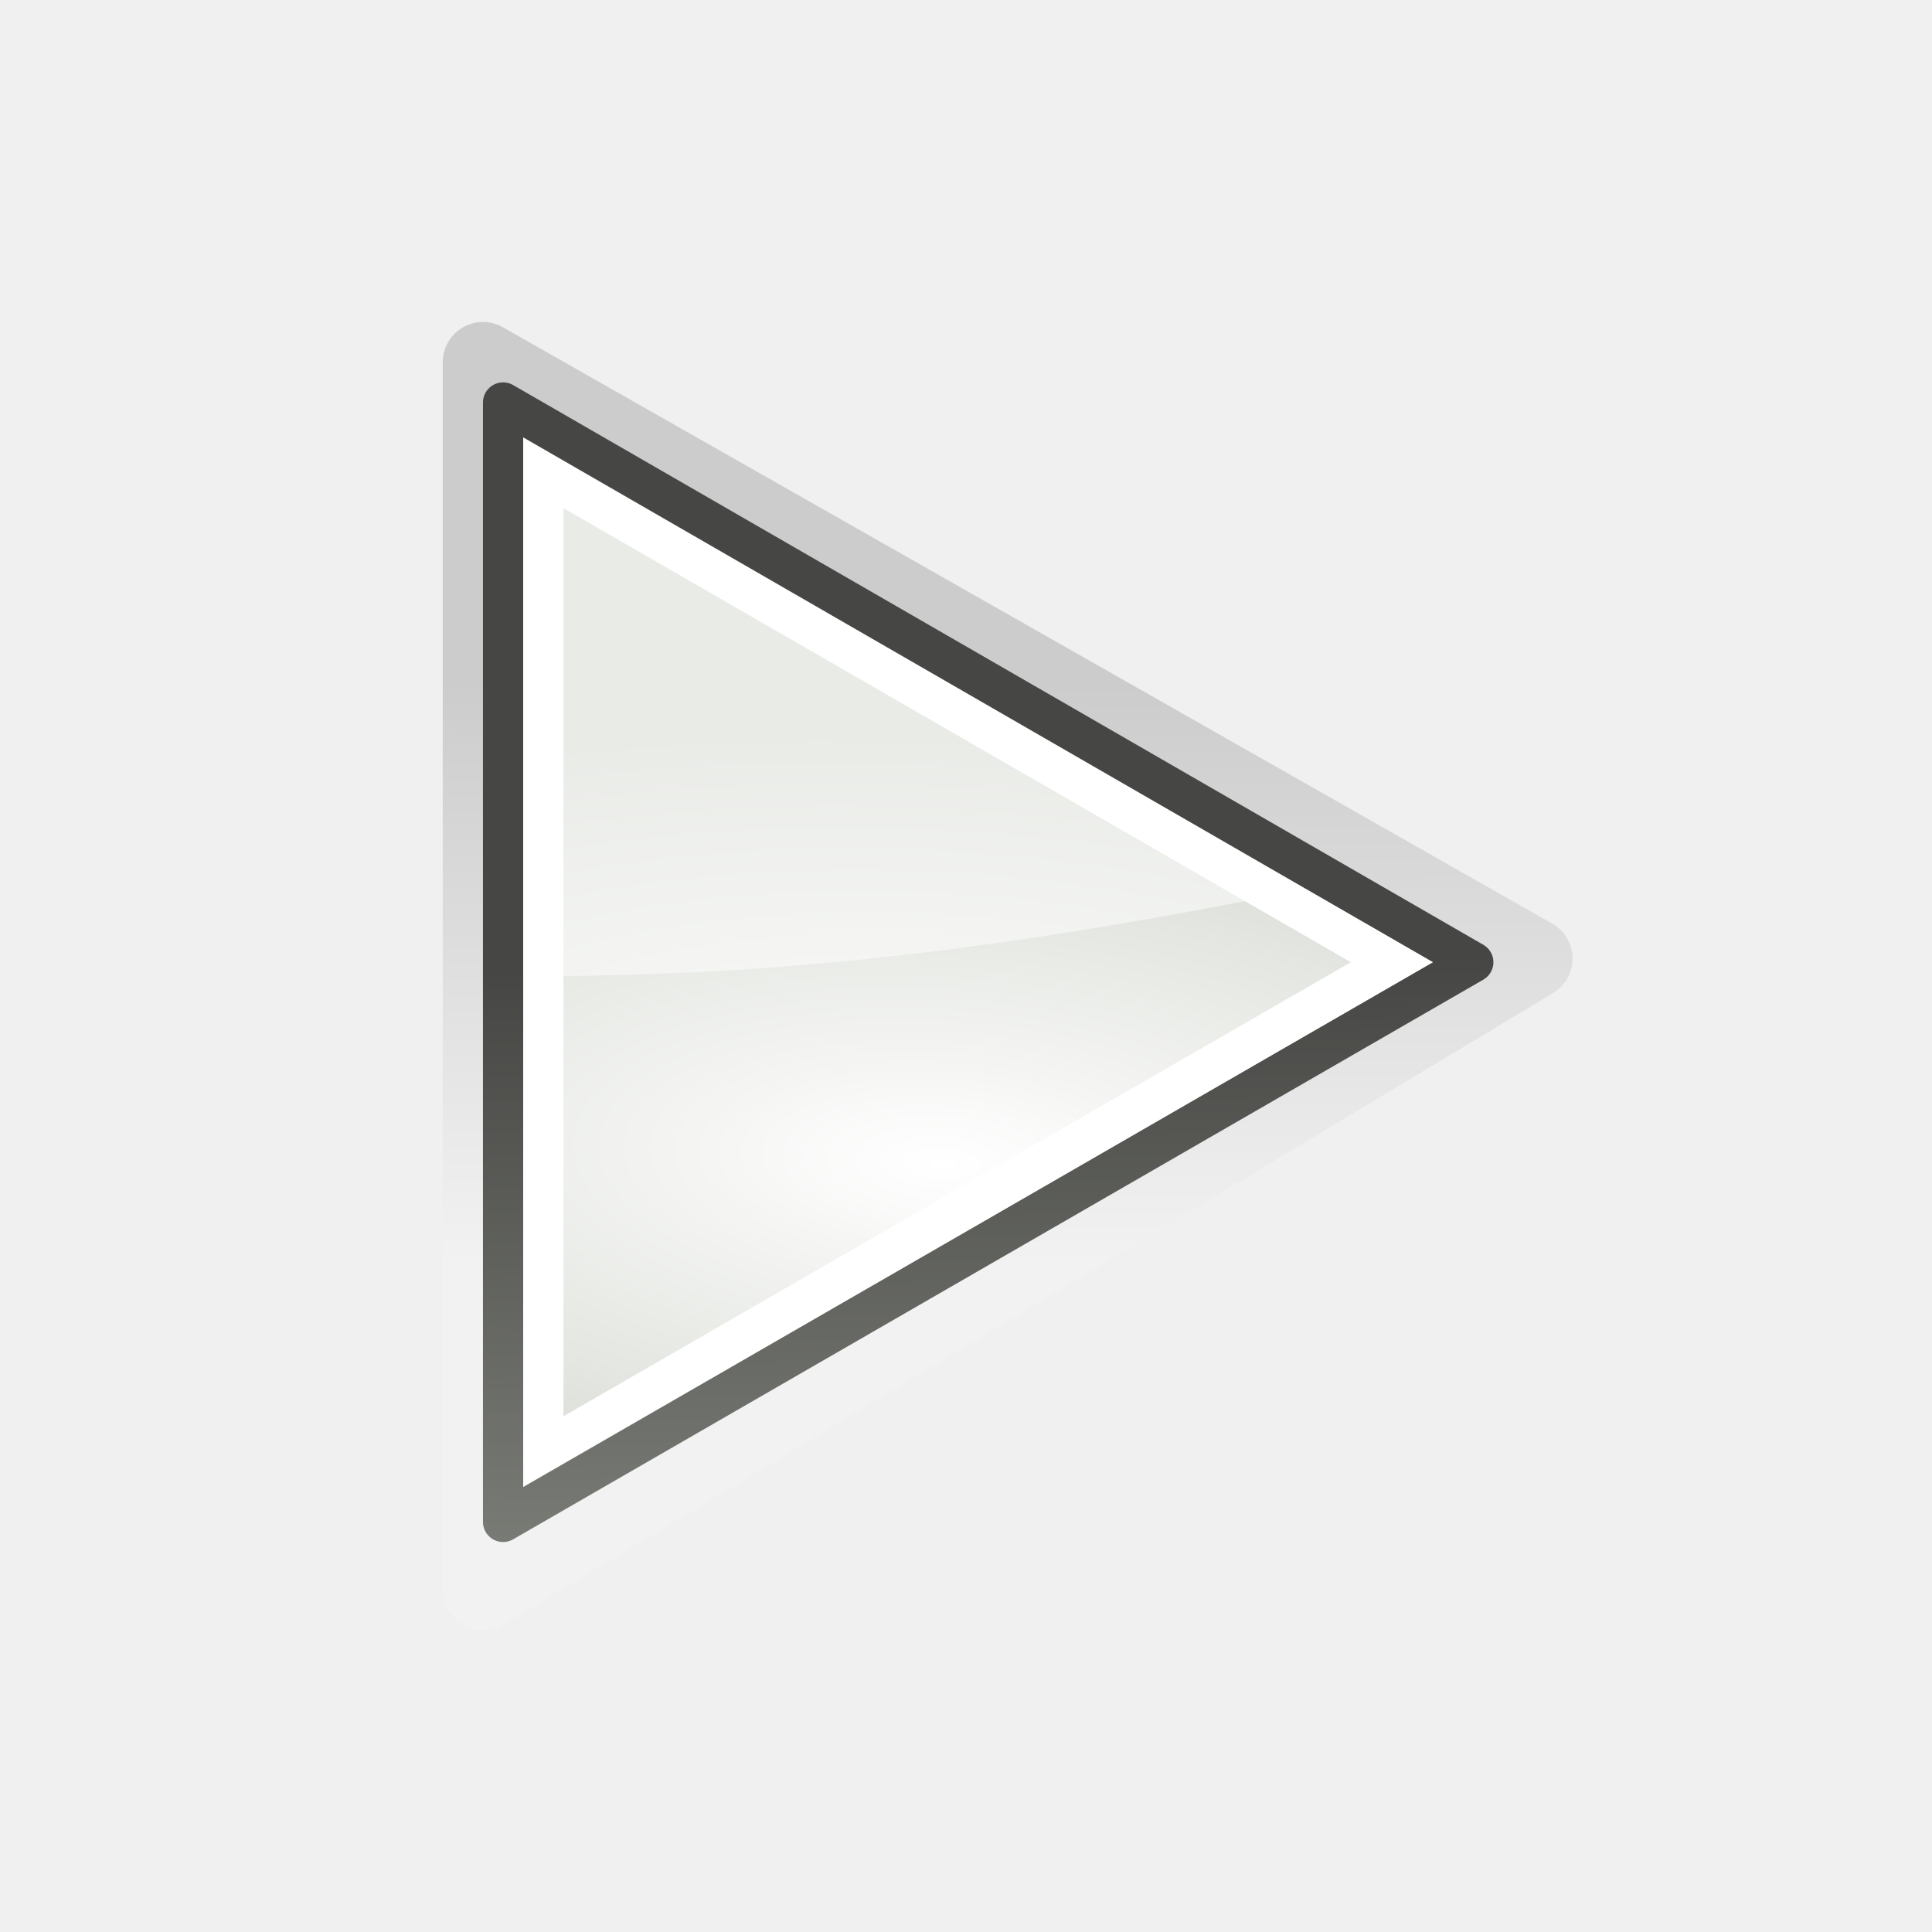
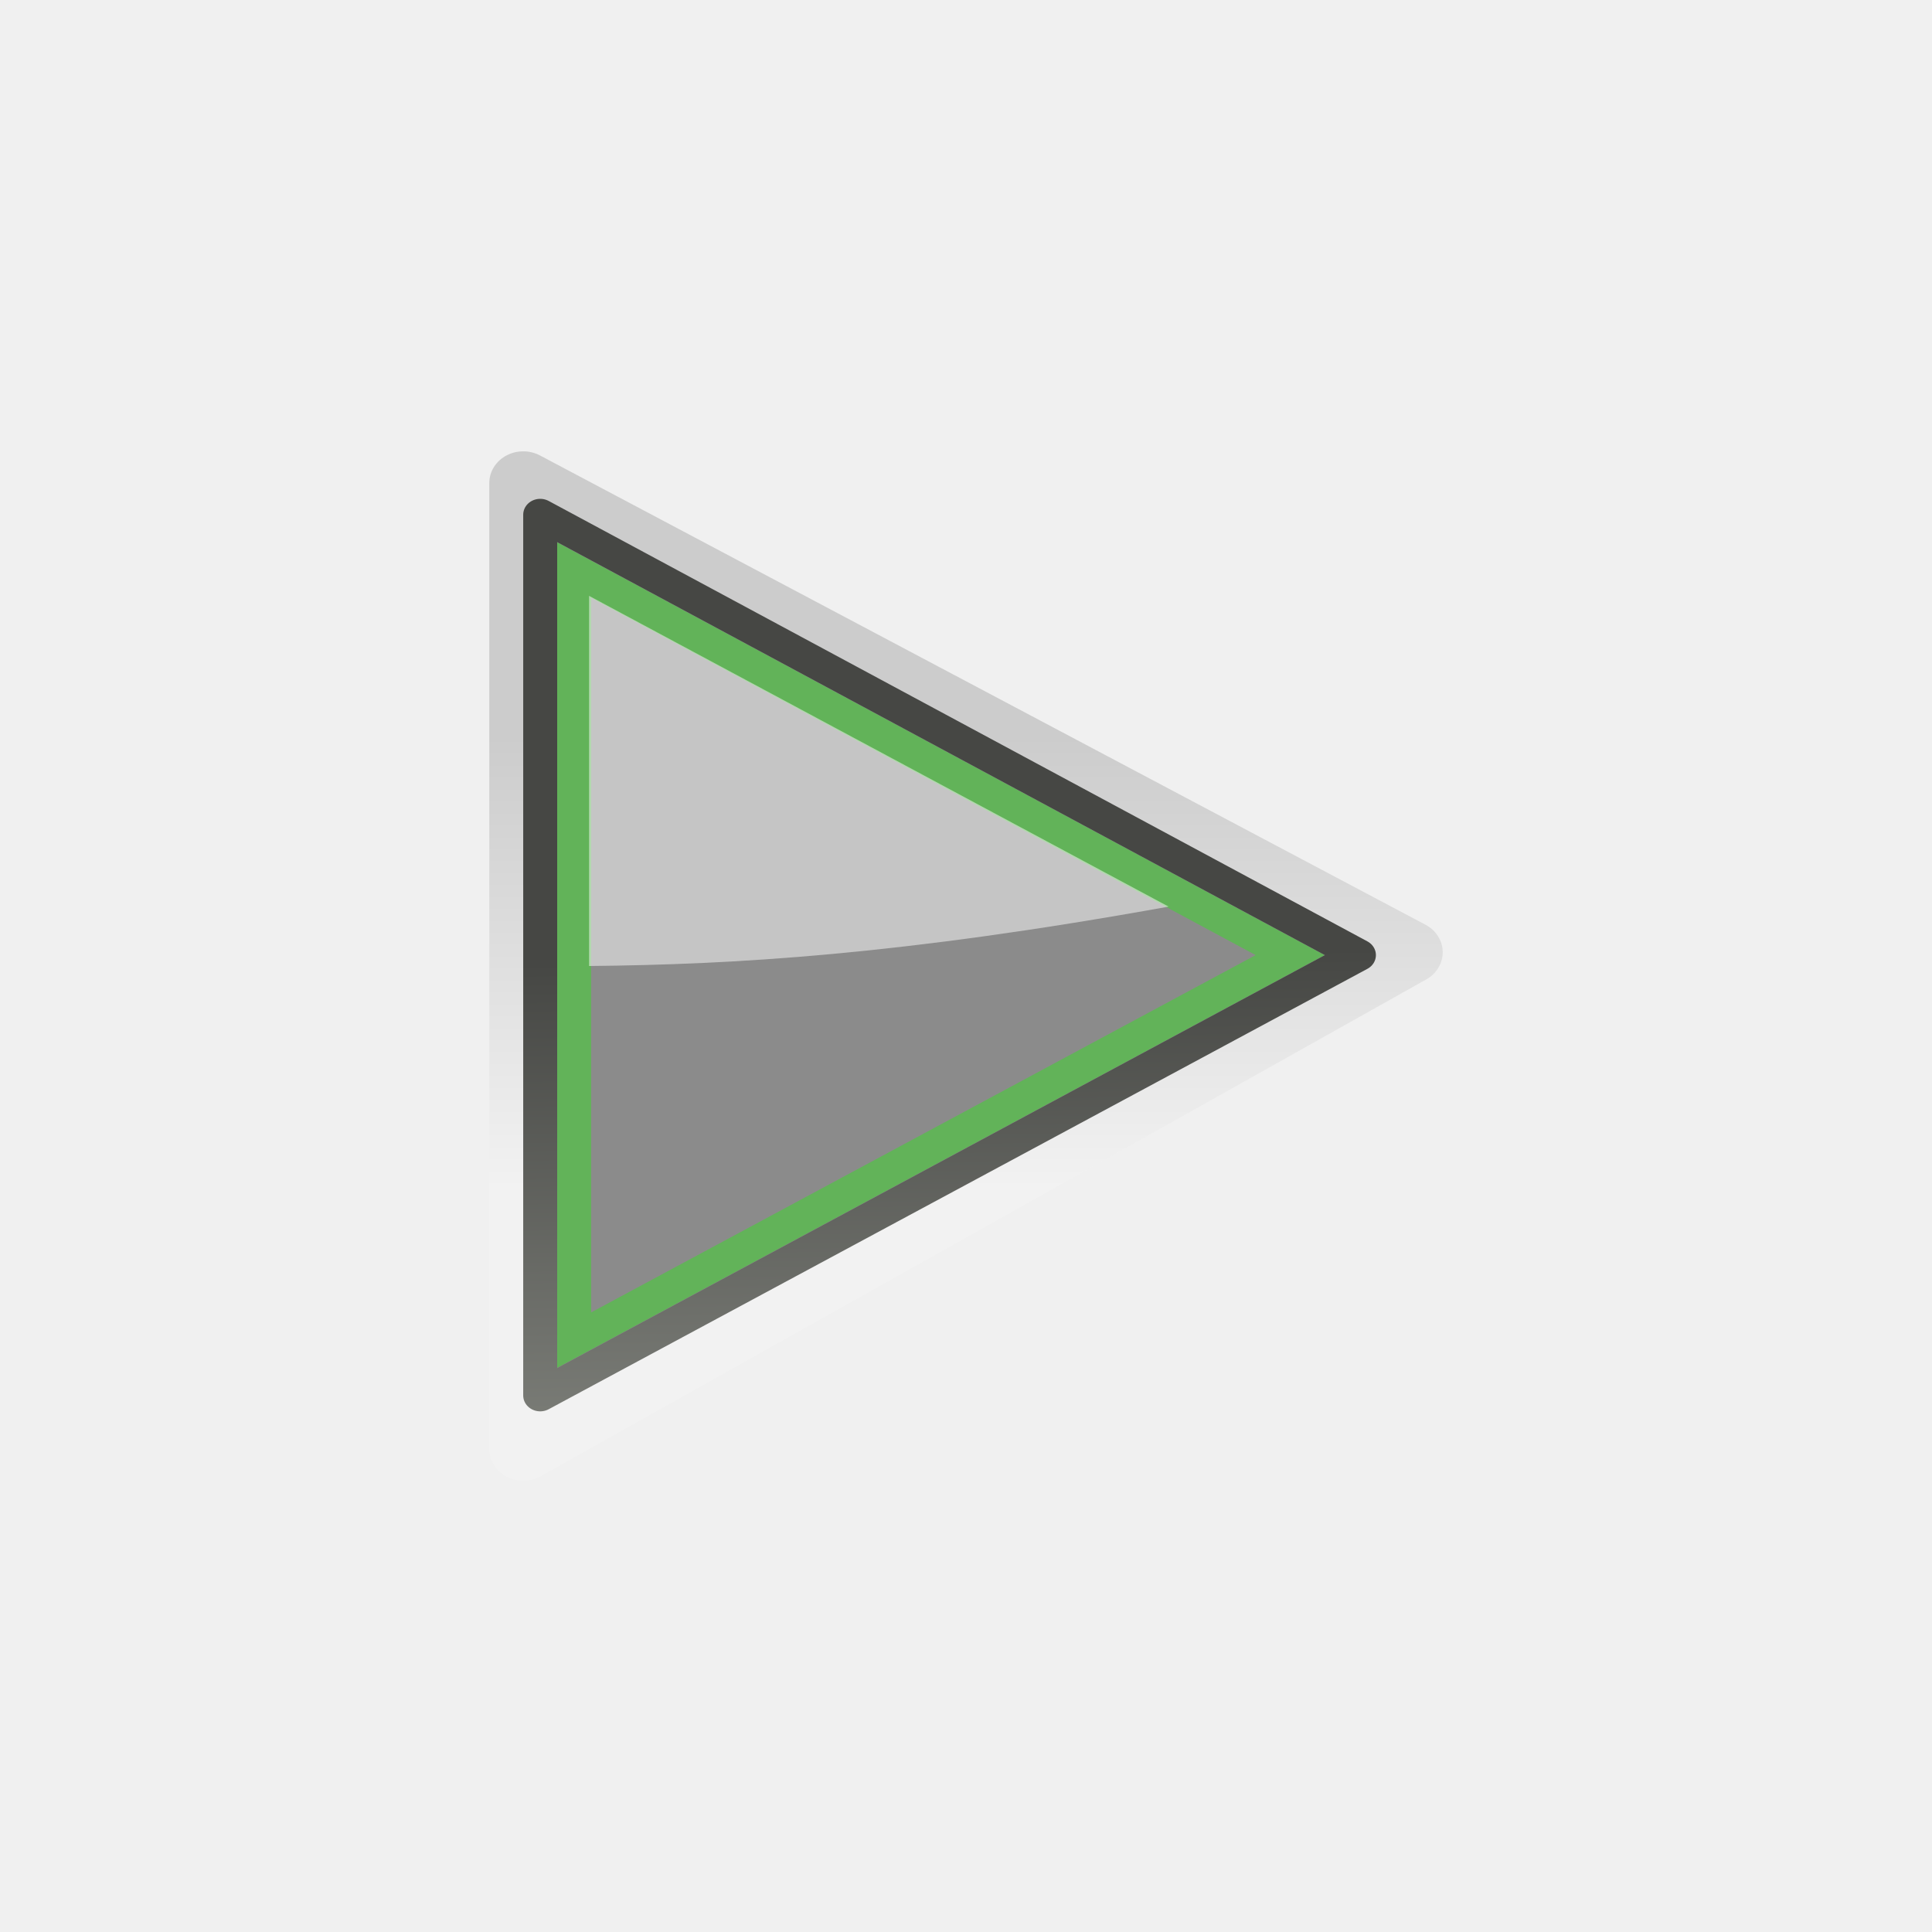
- <svg xmlns="http://www.w3.org/2000/svg" xmlns:xlink="http://www.w3.org/1999/xlink" width="48px" height="48px" id="svg1307">
-   <defs id="defs1309">
-     <linearGradient id="linearGradient2684">
-       <stop id="stop2686" offset="0" style="stop-color:#ffffff;stop-opacity:1;" />
-       <stop id="stop2688" offset="1" style="stop-color:#000000;stop-opacity:1;" />
+ <svg xmlns="http://www.w3.org/2000/svg" width="100%" height="100%" viewBox="0 0 48 48" version="1.1" xml:space="preserve" style="fill-rule:evenodd;clip-rule:evenodd;stroke-linecap:square;stroke-linejoin:round;">
+   <g id="Layer-1">
+     <g id="path2682" transform="matrix(0.843883,0,0,0.786885,2.87341,4.91803)">
+       <path d="M12,39.5L12,9L38.07,23.817L12,39.5Z" style="fill:none;stroke:url(#_Linear1);stroke-width:2px;" />
+     </g>
+     <g id="path3375" transform="matrix(0.843883,0,0,0.786885,2.87341,4.91803)">
+       <path d="M12.499,37.811L12.499,10L36.603,23.906L12.499,37.811Z" style="fill:rgb(139,139,139);" />
+     </g>
+     <g id="path2481" transform="matrix(0.843883,0,0,0.786885,2.87341,4.91803)">
+       <path d="M12.999,10.874L12.999,36.937L35.593,23.906L12.999,10.874ZM13.999,12.624L33.562,23.906L13.999,35.187L13.999,12.624Z" style="fill:rgb(98,179,89);" />
+     </g>
+     <g id="path2479" transform="matrix(0.843883,0,0,0.786885,2.87341,4.91803)">
+       <path d="M12.499,37.811L12.499,10L36.603,23.906L12.499,37.811Z" style="fill:none;stroke:url(#_Linear2);stroke-width:1px;" />
+     </g>
+     <g id="path2339" transform="matrix(0.843883,0,0,0.786885,2.87341,4.91803)">
+       <path d="M13.938,12.563L13.938,24.25C18.207,24.205 23.102,23.904 31,22.375L13.938,12.563Z" style="fill:white;fill-opacity:0.5;fill-rule:nonzero;" />
+     </g>
+   </g>
+   <defs>
+     <linearGradient id="_Linear1" x1="0" y1="0" x2="1" y2="0" gradientUnits="userSpaceOnUse" gradientTransform="matrix(0.0428551,-14.4608,14.4608,0.0428551,26.0106,31.4228)">
+       <stop offset="0" style="stop-color:white;stop-opacity:0.15" />
+       <stop offset="1" style="stop-color:black;stop-opacity:0.15" />
    </linearGradient>
-     <linearGradient id="linearGradient2584">
-       <stop style="stop-color:#000000;stop-opacity:1;" offset="0" id="stop2586" />
-       <stop style="stop-color:#ffffff;stop-opacity:0;" offset="1" id="stop2588" />
+     <linearGradient id="_Linear2" x1="0" y1="0" x2="1" y2="0" gradientUnits="userSpaceOnUse" gradientTransform="matrix(-0.462014,-29.1165,29.1165,-0.462014,26.2885,53.0223)">
+       <stop offset="0" style="stop-color:rgb(173,176,168);stop-opacity:1" />
+       <stop offset="1" style="stop-color:rgb(70,71,68);stop-opacity:1" />
    </linearGradient>
-     <linearGradient id="linearGradient5075">
-       <stop style="stop-color:#adb0a8;stop-opacity:1;" offset="0" id="stop5077" />
-       <stop style="stop-color:#464744;stop-opacity:1" offset="1" id="stop5079" />
-     </linearGradient>
-     <linearGradient id="linearGradient2691">
-       <stop id="stop2693" offset="0" style="stop-color:#ffffff;stop-opacity:1" />
-       <stop id="stop2695" offset="1" style="stop-color:#d3d7cf" />
-     </linearGradient>
-     <linearGradient id="linearGradient3340">
-       <stop style="stop-color:#ffffff;stop-opacity:1;" offset="0" id="stop3342" />
-       <stop style="stop-color:#ffffff;stop-opacity:0.629;" offset="1" id="stop3344" />
-     </linearGradient>
-     <linearGradient xlink:href="#linearGradient5075" id="linearGradient2306" gradientUnits="userSpaceOnUse" x1="71.289" y1="124.117" x2="70.827" y2="95" gradientTransform="translate(-45.00042,-71.09425)" />
-     <radialGradient xlink:href="#linearGradient2691" id="radialGradient2314" gradientUnits="userSpaceOnUse" gradientTransform="matrix(5.324342e-2,-0.836238,2.019473,0.128568,-151.9195,108.0768)" cx="107.588" cy="83.991" fx="107.588" fy="83.991" r="12.552" />
-     <linearGradient xlink:href="#linearGradient2684" id="linearGradient2690" gradientUnits="userSpaceOnUse" gradientTransform="matrix(1.128181,0,0,1.128181,-53.99314,-83.36009)" x1="70.914" y1="101.742" x2="70.952" y2="88.924" />
  </defs>
-   <g id="layer4" style="display:inline" />
-   <g id="layer1" style="display:inline">
-     <path id="path2682" d="M 12,39.5 L 12,9 L 38.07,23.817 L 12,39.5 z " style="color:#000000;fill:none;fill-opacity:1;fill-rule:evenodd;stroke:url(#linearGradient2690);stroke-width:2;stroke-linecap:square;stroke-linejoin:round;marker:none;marker-start:none;marker-mid:none;marker-end:none;stroke-miterlimit:4;stroke-dasharray:none;stroke-dashoffset:0;stroke-opacity:1;visibility:visible;display:inline;overflow:visible;opacity:0.15" />
-     <path style="color:#000000;fill:url(#radialGradient2314);fill-opacity:1;fill-rule:evenodd;stroke:none;stroke-width:1;stroke-linecap:square;stroke-linejoin:round;marker:none;marker-start:none;marker-mid:none;marker-end:none;stroke-miterlimit:4;stroke-dasharray:none;stroke-dashoffset:0;stroke-opacity:1;visibility:visible;display:inline;overflow:visible" d="M 12.499,37.811 L 12.499,10 L 36.603,23.906 L 12.499,37.811 z " id="path3375" />
-     <path style="color:#000000;fill:none;fill-opacity:1;fill-rule:evenodd;stroke:url(#linearGradient2306);stroke-width:1;stroke-linecap:square;stroke-linejoin:round;marker:none;marker-start:none;marker-mid:none;marker-end:none;stroke-miterlimit:4;stroke-dasharray:none;stroke-dashoffset:0;stroke-opacity:1;visibility:visible;display:inline;overflow:visible" d="M 12.499,37.811 L 12.499,10 L 36.603,23.906 L 12.499,37.811 z " id="path2479" />
-     <path style="color:#000000;fill:#ffffff;fill-opacity:1;fill-rule:evenodd;stroke:none;stroke-width:3;stroke-linecap:square;stroke-linejoin:miter;marker:none;marker-start:none;marker-mid:none;marker-end:none;stroke-miterlimit:4;stroke-dasharray:none;stroke-dashoffset:0;stroke-opacity:1;visibility:visible;display:inline;overflow:visible" d="M 12.999,10.874 L 12.999,36.937 L 35.593,23.906 L 12.999,10.874 z M 13.999,12.624 L 33.562,23.906 L 13.999,35.187 L 13.999,12.624 z " id="path2481" />
-     <path style="opacity:0.5;color:#000000;fill:#ffffff;fill-opacity:1;fill-rule:nonzero;stroke:none;stroke-width:2;stroke-linecap:round;stroke-linejoin:round;marker:none;marker-start:none;marker-mid:none;marker-end:none;stroke-miterlimit:10;stroke-dasharray:none;stroke-dashoffset:0;stroke-opacity:1;visibility:visible;display:block;overflow:visible" d="M 13.938,12.562 L 13.938,24.25 C 18.207,24.205 23.102,23.904 31,22.375 L 13.938,12.562 z " id="path2339" />
-   </g>
</svg>
